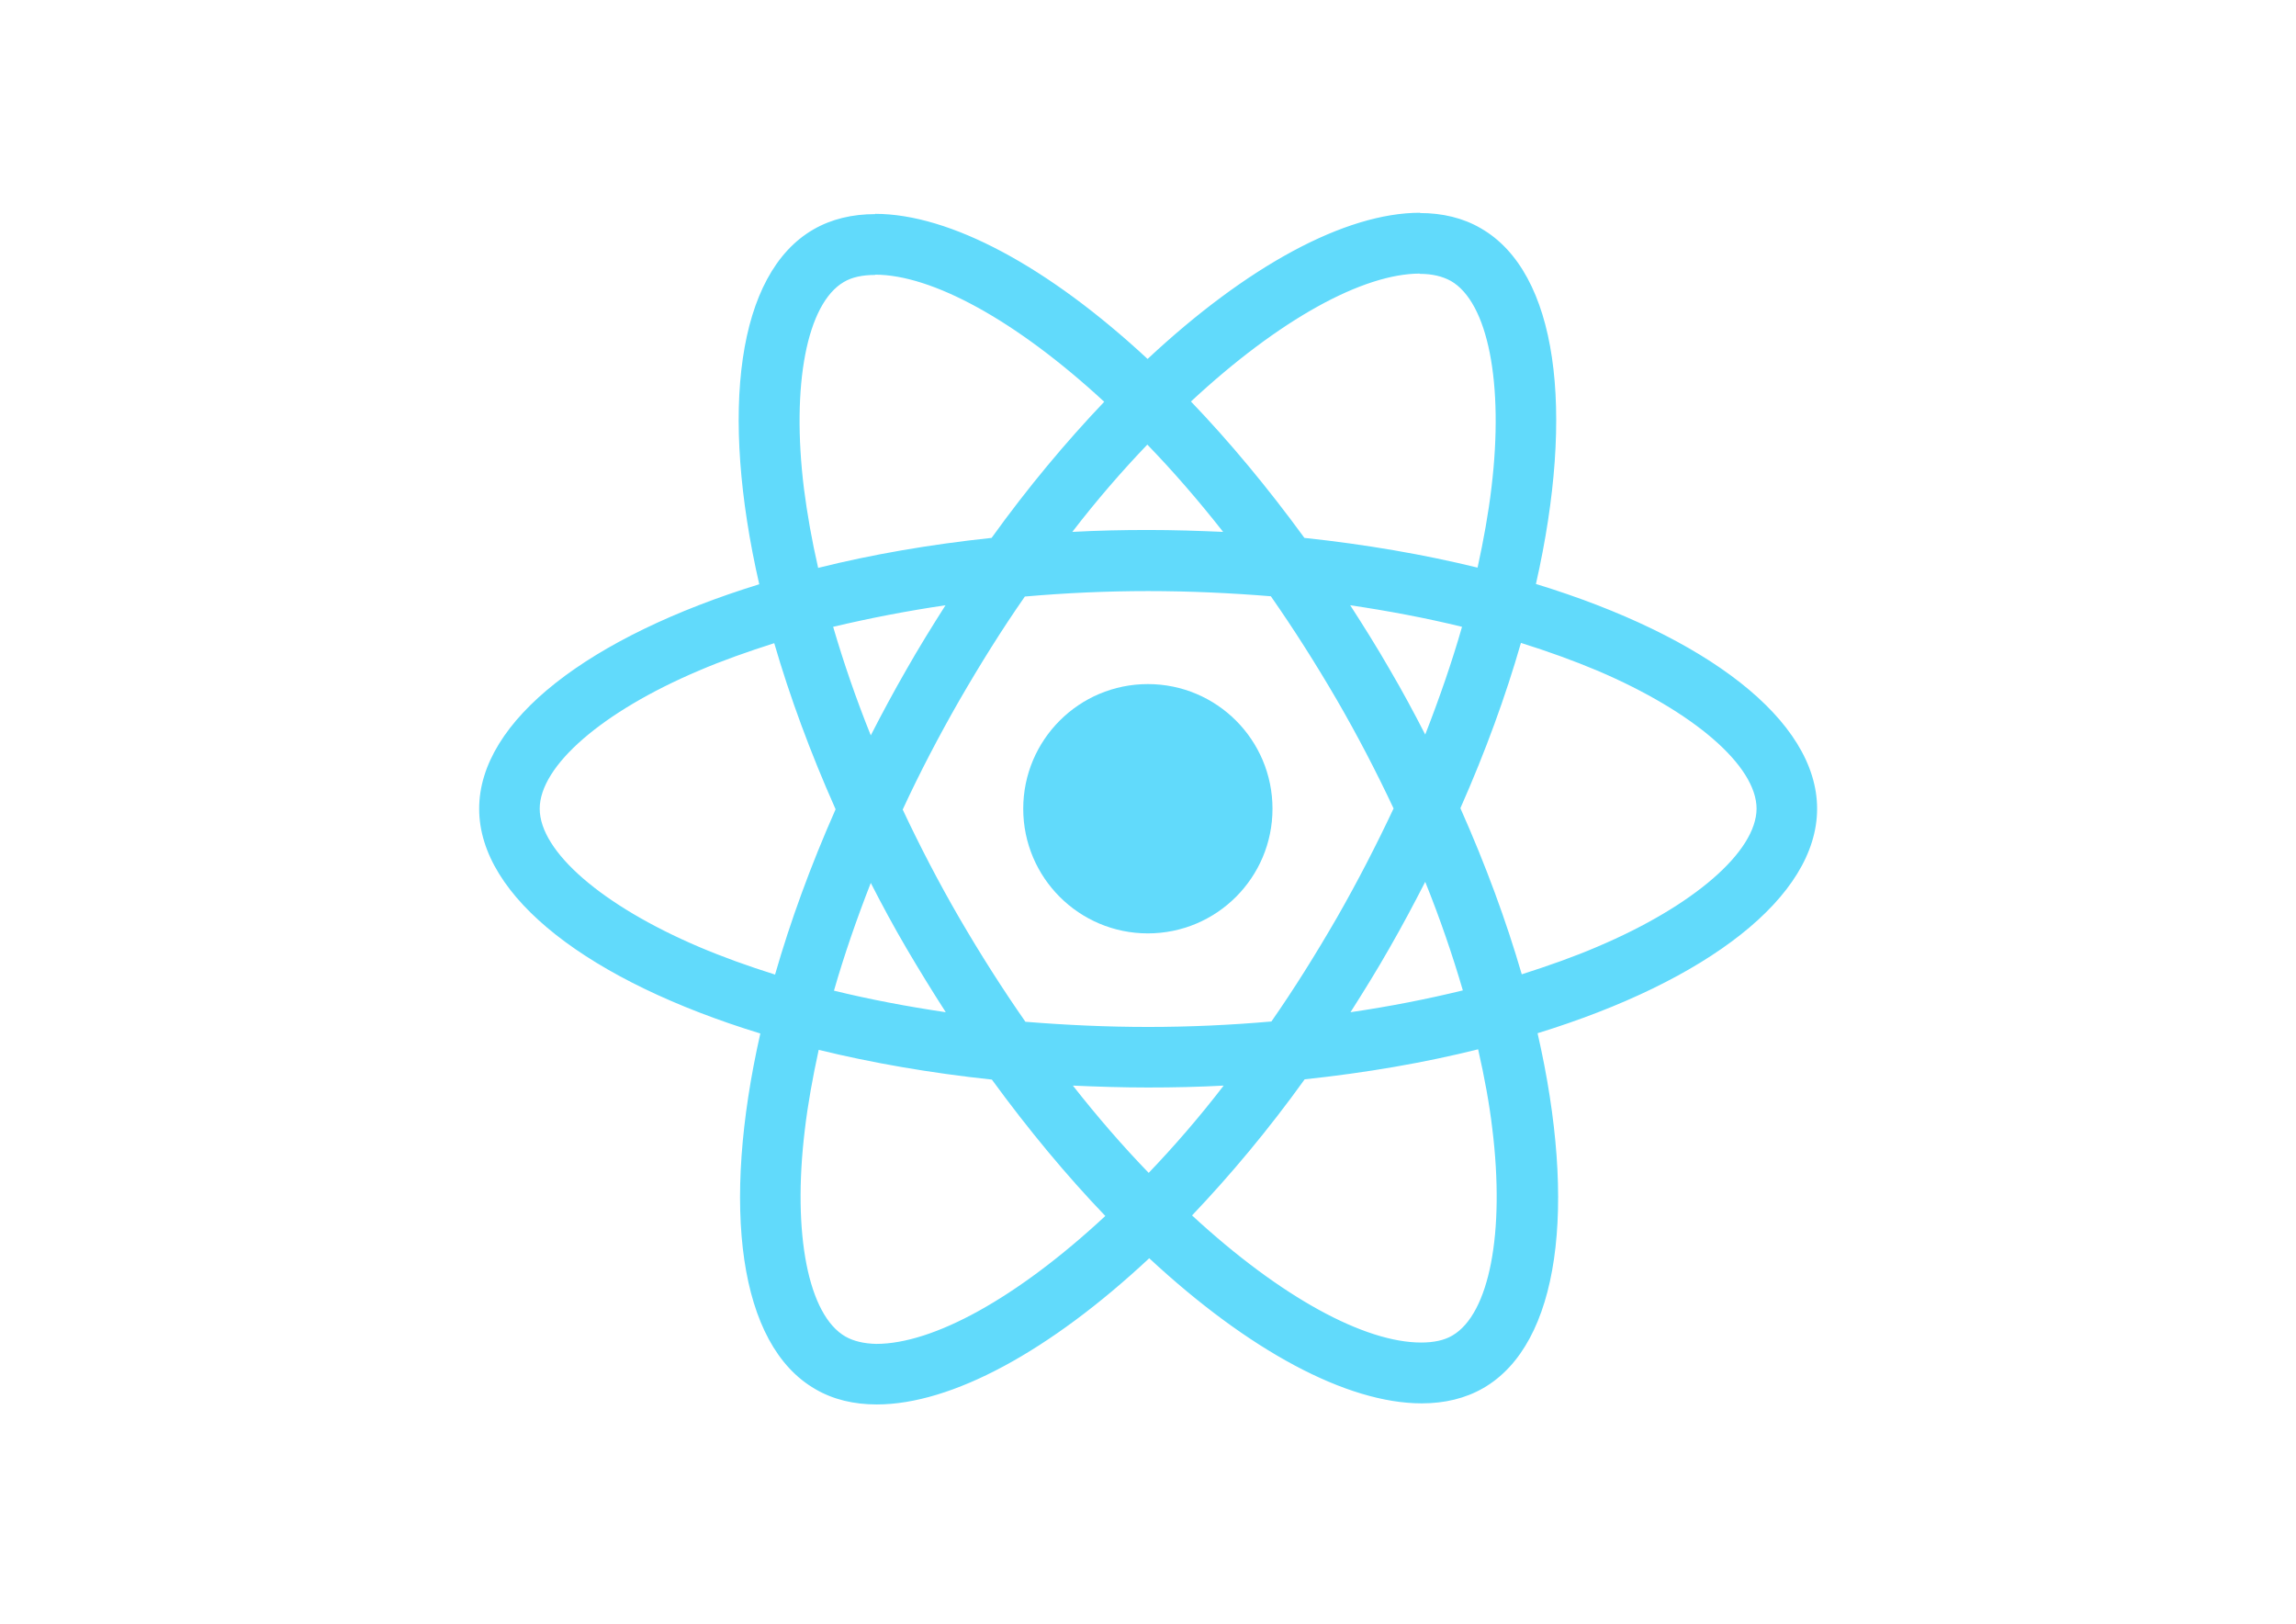
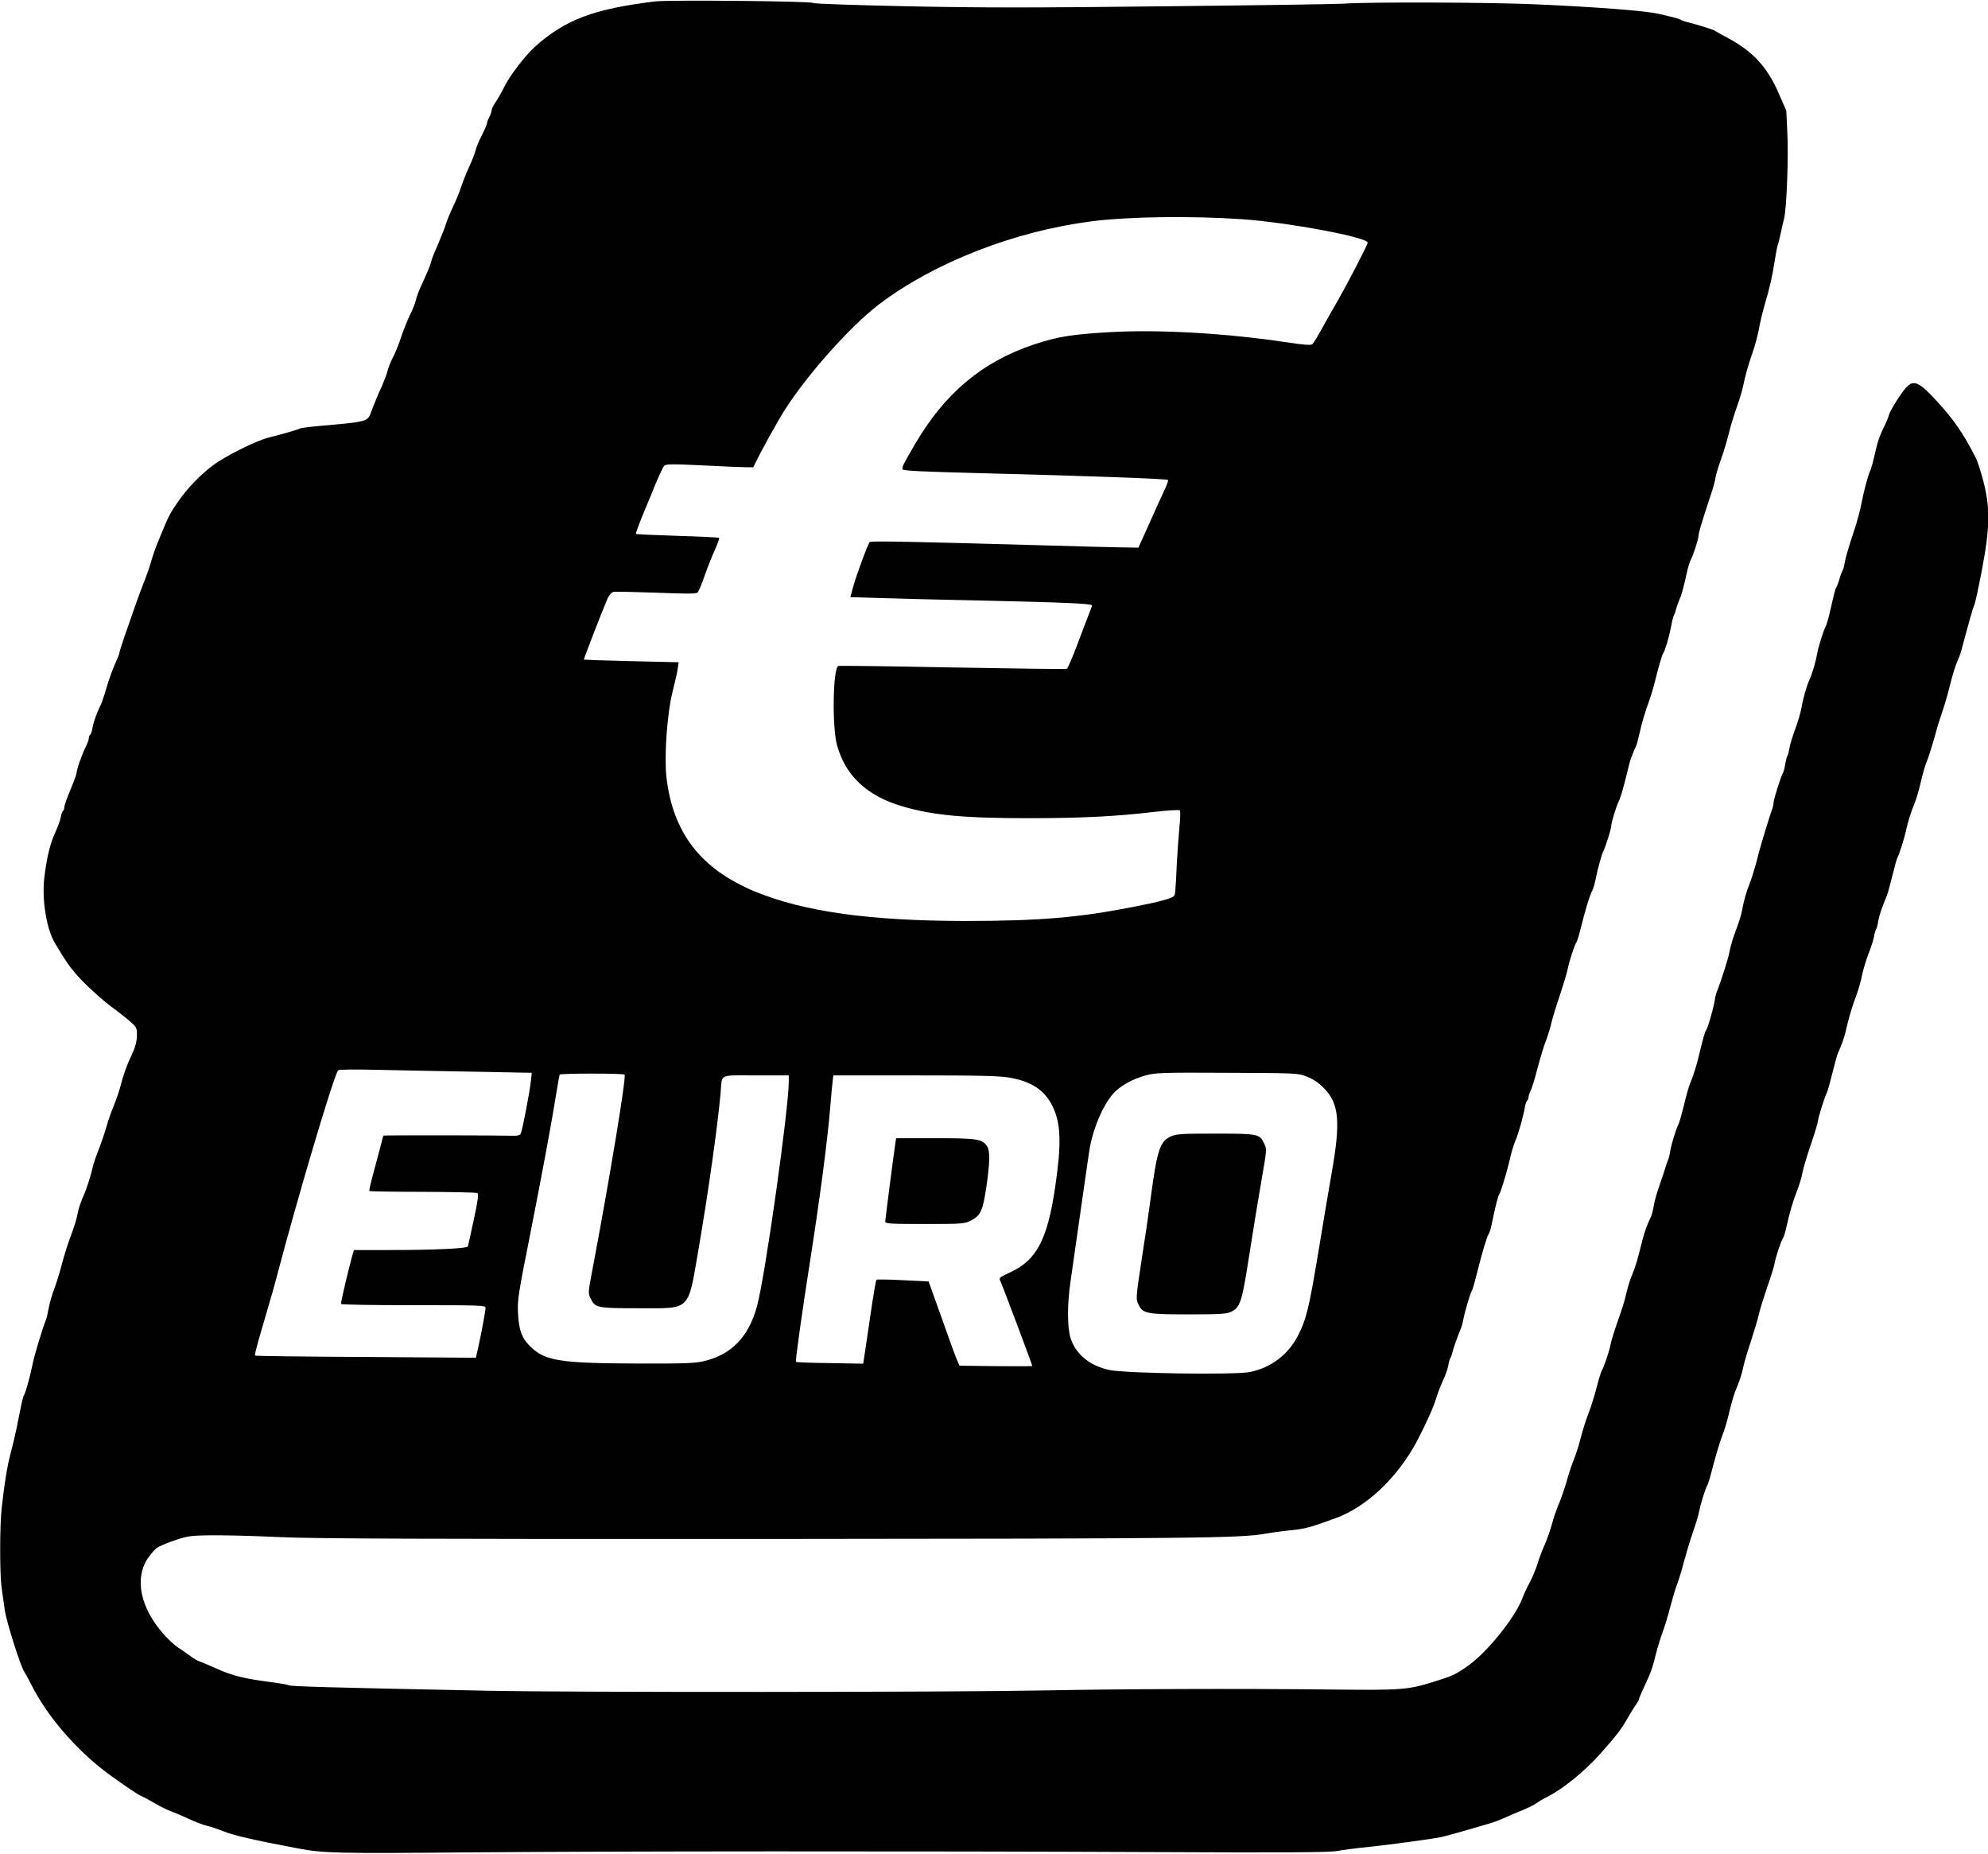
- <svg xmlns="http://www.w3.org/2000/svg" viewBox="0 0 841.9 595.3">
-   <g fill="#61DAFB">
-     <path d="M666.3 296.5c0-32.5-40.7-63.3-103.1-82.4 14.4-63.6 8-114.2-20.2-130.4-6.5-3.8-14.1-5.6-22.4-5.6v22.3c4.6 0 8.3.9 11.4 2.6 13.6 7.8 19.5 37.5 14.9 75.7-1.1 9.4-2.9 19.3-5.1 29.4-19.6-4.8-41-8.5-63.5-10.9-13.5-18.5-27.5-35.3-41.6-50 32.6-30.3 63.2-46.9 84-46.9V78c-27.5 0-63.5 19.6-99.9 53.6-36.4-33.8-72.4-53.2-99.9-53.2v22.3c20.7 0 51.4 16.5 84 46.6-14 14.7-28 31.4-41.3 49.9-22.6 2.4-44 6.1-63.6 11-2.3-10-4-19.7-5.2-29-4.7-38.2 1.1-67.9 14.6-75.8 3-1.8 6.9-2.6 11.5-2.6V78.5c-8.4 0-16 1.8-22.6 5.6-28.1 16.2-34.4 66.7-19.9 130.1-62.2 19.2-102.7 49.9-102.7 82.3 0 32.5 40.7 63.3 103.1 82.4-14.4 63.6-8 114.2 20.2 130.4 6.5 3.8 14.1 5.6 22.5 5.6 27.5 0 63.5-19.6 99.9-53.6 36.4 33.8 72.4 53.2 99.9 53.2 8.4 0 16-1.8 22.6-5.6 28.1-16.2 34.4-66.7 19.9-130.1 62-19.1 102.5-49.9 102.5-82.3zm-130.2-66.7c-3.7 12.9-8.3 26.2-13.5 39.5-4.1-8-8.4-16-13.1-24-4.6-8-9.5-15.8-14.4-23.4 14.2 2.1 27.9 4.7 41 7.9zm-45.8 106.5c-7.8 13.5-15.8 26.3-24.1 38.2-14.9 1.3-30 2-45.2 2-15.1 0-30.2-.7-45-1.9-8.3-11.9-16.4-24.6-24.2-38-7.6-13.1-14.5-26.4-20.8-39.8 6.2-13.4 13.2-26.8 20.7-39.9 7.8-13.5 15.8-26.3 24.1-38.2 14.9-1.3 30-2 45.2-2 15.1 0 30.2.7 45 1.9 8.3 11.9 16.4 24.6 24.2 38 7.6 13.1 14.5 26.4 20.8 39.8-6.3 13.4-13.2 26.8-20.7 39.9zm32.3-13c5.4 13.4 10 26.8 13.8 39.8-13.1 3.2-26.9 5.9-41.2 8 4.9-7.7 9.8-15.6 14.4-23.7 4.6-8 8.9-16.1 13-24.1zM421.2 430c-9.3-9.6-18.6-20.3-27.8-32 9 .4 18.2.7 27.5.7 9.4 0 18.7-.2 27.8-.7-9 11.7-18.3 22.4-27.5 32zm-74.4-58.9c-14.2-2.1-27.9-4.7-41-7.9 3.7-12.9 8.3-26.2 13.5-39.5 4.1 8 8.4 16 13.1 24 4.7 8 9.5 15.8 14.4 23.4zM420.7 163c9.3 9.6 18.6 20.3 27.8 32-9-.4-18.2-.7-27.5-.7-9.4 0-18.7.2-27.8.7 9-11.7 18.3-22.4 27.5-32zm-74 58.9c-4.9 7.7-9.8 15.6-14.4 23.7-4.6 8-8.9 16-13 24-5.4-13.4-10-26.8-13.8-39.8 13.1-3.1 26.9-5.8 41.2-7.9zm-90.5 125.2c-35.4-15.1-58.3-34.9-58.3-50.6 0-15.7 22.9-35.6 58.3-50.6 8.6-3.7 18-7 27.7-10.1 5.7 19.6 13.2 40 22.5 60.9-9.2 20.8-16.6 41.1-22.2 60.6-9.9-3.1-19.3-6.5-28-10.2zM310 490c-13.6-7.8-19.5-37.5-14.9-75.7 1.1-9.4 2.9-19.3 5.1-29.4 19.6 4.8 41 8.5 63.5 10.9 13.5 18.5 27.5 35.3 41.6 50-32.6 30.3-63.2 46.9-84 46.9-4.5-.1-8.3-1-11.3-2.7zm237.2-76.2c4.7 38.2-1.1 67.9-14.6 75.8-3 1.8-6.9 2.6-11.5 2.6-20.7 0-51.4-16.5-84-46.6 14-14.7 28-31.4 41.3-49.9 22.6-2.4 44-6.1 63.6-11 2.3 10.1 4.1 19.8 5.2 29.1zm38.5-66.7c-8.6 3.7-18 7-27.7 10.1-5.7-19.6-13.2-40-22.5-60.9 9.2-20.8 16.6-41.1 22.2-60.6 9.9 3.1 19.3 6.5 28.1 10.2 35.4 15.1 58.3 34.9 58.3 50.6-.1 15.7-23 35.6-58.4 50.6zM320.8 78.4z" />
-     <circle cx="420.9" cy="296.5" r="45.7" />
-     <path d="M520.5 78.1z" />
+ <svg xmlns="http://www.w3.org/2000/svg" version="1.0" width="1298pt" height="1210pt" viewBox="0 0 1298 1210" preserveAspectRatio="xMidYMid meet">
+   <g transform="translate(0,1210) scale(0.1,-0.1)" fill="#000000" stroke="none">
+     <path d="M4280 12091 c-404 -49 -589 -119 -787 -296 -61 -53 -168 -194 -201 -263 -15 -31 -40 -75 -55 -97 -15 -22 -27 -46 -27 -55 0 -8 -7 -28 -15 -44 -8 -15 -15 -34 -15 -40 0 -7 -15 -42 -34 -79 -19 -36 -37 -81 -41 -99 -4 -18 -22 -64 -40 -103 -18 -38 -42 -99 -54 -135 -12 -36 -35 -92 -51 -125 -16 -33 -37 -82 -46 -110 -8 -27 -29 -81 -46 -120 -42 -97 -46 -107 -53 -135 -7 -26 -20 -58 -65 -155 -15 -33 -31 -76 -35 -95 -4 -19 -21 -62 -38 -95 -16 -33 -42 -98 -58 -145 -15 -47 -39 -106 -53 -132 -14 -26 -30 -67 -36 -90 -6 -24 -22 -65 -34 -93 -24 -50 -53 -122 -76 -183 -21 -54 -30 -56 -329 -82 -68 -6 -129 -14 -135 -18 -12 -7 -108 -35 -201 -58 -81 -20 -286 -122 -365 -182 -85 -64 -169 -152 -229 -239 -50 -72 -61 -94 -106 -203 -44 -107 -53 -132 -71 -195 -9 -33 -32 -96 -50 -140 -17 -44 -45 -120 -62 -170 -17 -49 -44 -128 -61 -175 -16 -47 -30 -91 -31 -99 0 -8 -13 -41 -29 -75 -15 -34 -41 -104 -56 -156 -15 -52 -32 -102 -36 -110 -23 -42 -48 -110 -54 -147 -4 -24 -11 -45 -16 -49 -5 -3 -9 -13 -9 -22 0 -10 -9 -35 -20 -57 -24 -47 -60 -149 -60 -171 0 -8 -18 -57 -40 -109 -22 -52 -40 -103 -40 -114 0 -11 -4 -22 -9 -25 -4 -3 -11 -21 -14 -40 -3 -19 -20 -65 -37 -102 -34 -75 -55 -162 -71 -297 -16 -142 15 -332 69 -422 68 -114 89 -146 137 -202 59 -69 181 -180 262 -237 31 -23 75 -58 97 -78 39 -35 41 -40 40 -90 -1 -38 -11 -75 -34 -124 -34 -72 -53 -125 -75 -209 -7 -27 -26 -84 -43 -125 -17 -41 -38 -102 -47 -135 -9 -33 -31 -98 -49 -145 -19 -47 -37 -101 -41 -120 -8 -40 -41 -145 -55 -175 -24 -52 -38 -96 -45 -136 -4 -24 -22 -82 -40 -129 -18 -47 -45 -130 -59 -185 -14 -55 -37 -129 -50 -164 -14 -35 -30 -91 -37 -125 -6 -33 -14 -70 -19 -81 -25 -65 -75 -229 -86 -285 -15 -76 -46 -190 -57 -207 -7 -11 -12 -31 -47 -208 -10 -49 -28 -126 -40 -170 -22 -81 -41 -194 -59 -360 -13 -112 -13 -428 -1 -515 5 -36 14 -103 21 -150 11 -77 106 -377 129 -405 4 -5 25 -44 46 -85 92 -184 261 -387 444 -535 82 -66 250 -182 278 -192 9 -3 46 -23 82 -44 36 -21 83 -45 105 -52 22 -8 74 -30 115 -49 41 -20 97 -41 124 -47 27 -7 75 -23 107 -36 68 -27 192 -56 489 -112 158 -30 264 -33 1090 -25 960 8 2906 9 4515 2 844 -4 1126 -2 1175 7 36 7 130 19 210 27 162 18 402 50 470 64 38 8 189 51 330 93 19 6 53 19 75 29 22 10 75 33 117 50 43 17 88 40 100 49 13 10 46 30 75 44 96 48 239 164 341 278 109 123 138 161 177 230 19 33 44 74 55 89 11 15 20 31 20 35 0 6 23 59 66 152 13 28 33 89 43 135 11 45 32 114 46 152 14 38 37 112 50 165 14 53 34 121 46 151 11 30 32 98 45 150 14 52 40 138 58 190 18 52 37 113 40 135 9 46 39 144 55 173 6 11 22 67 36 124 15 56 39 139 55 183 17 44 34 98 39 120 30 124 43 168 65 218 13 31 30 82 36 114 6 32 30 112 52 178 21 65 46 146 53 180 8 33 32 110 53 172 22 61 43 128 47 149 8 47 44 155 56 170 5 6 15 39 23 75 21 96 42 167 70 238 14 35 30 88 35 118 6 30 31 114 56 187 25 73 45 140 45 149 0 18 45 163 59 187 4 8 20 65 35 125 15 61 31 119 36 130 28 61 43 106 55 160 17 75 37 142 68 225 13 36 29 93 35 126 7 33 25 94 41 136 17 42 33 93 37 114 3 22 10 44 14 49 4 6 10 28 13 51 6 35 23 87 57 169 5 11 21 70 36 130 15 61 30 115 34 120 9 13 46 129 55 175 10 49 35 128 55 175 10 22 28 83 40 135 12 52 28 109 35 125 15 34 47 138 65 205 6 25 25 86 42 135 17 50 38 124 48 165 20 82 35 129 55 175 8 17 21 55 28 85 43 161 70 257 78 272 5 9 27 111 49 226 53 278 55 405 10 580 -17 64 -39 133 -49 152 -85 166 -144 251 -263 380 -107 116 -144 132 -190 83 -36 -39 -108 -153 -115 -183 -3 -14 -19 -52 -36 -85 -17 -33 -36 -85 -43 -115 -28 -119 -35 -146 -44 -165 -14 -29 -40 -128 -56 -210 -7 -38 -26 -110 -42 -160 -48 -145 -60 -188 -68 -230 -3 -22 -10 -44 -14 -50 -3 -5 -13 -30 -20 -55 -7 -25 -17 -49 -21 -55 -6 -10 -12 -32 -44 -172 -8 -35 -19 -71 -24 -80 -16 -30 -49 -136 -56 -178 -8 -49 -31 -129 -50 -170 -20 -45 -42 -123 -54 -190 -6 -34 -25 -96 -41 -138 -16 -43 -33 -97 -36 -120 -4 -23 -10 -46 -14 -52 -4 -5 -10 -29 -14 -53 -3 -24 -11 -51 -16 -60 -15 -29 -60 -171 -60 -192 0 -10 -4 -29 -9 -42 -16 -41 -89 -282 -96 -318 -8 -37 -40 -141 -54 -175 -15 -34 -39 -118 -46 -165 -4 -25 -22 -83 -40 -130 -18 -47 -35 -103 -39 -125 -4 -22 -12 -56 -18 -75 -24 -81 -60 -186 -67 -200 -5 -9 -12 -36 -15 -60 -9 -54 -45 -181 -57 -196 -7 -9 -19 -49 -50 -179 -13 -55 -39 -134 -55 -170 -7 -16 -25 -79 -39 -139 -15 -60 -31 -116 -36 -125 -14 -25 -47 -132 -54 -176 -3 -22 -10 -49 -15 -60 -5 -11 -14 -36 -19 -55 -5 -19 -21 -66 -35 -105 -14 -38 -31 -96 -37 -129 -5 -32 -14 -66 -18 -75 -24 -48 -43 -100 -57 -155 -36 -143 -42 -164 -67 -226 -15 -36 -31 -90 -38 -120 -6 -30 -22 -86 -36 -125 -44 -126 -61 -179 -68 -215 -8 -42 -45 -151 -56 -165 -4 -6 -20 -56 -34 -110 -14 -55 -38 -134 -55 -175 -16 -41 -38 -113 -50 -159 -11 -46 -32 -109 -45 -141 -13 -32 -34 -93 -45 -136 -12 -43 -34 -108 -49 -144 -16 -36 -37 -96 -47 -135 -10 -38 -31 -99 -47 -135 -16 -36 -38 -94 -49 -130 -11 -36 -34 -90 -50 -120 -17 -30 -36 -72 -44 -93 -46 -130 -232 -362 -362 -453 -79 -55 -97 -64 -226 -104 -163 -50 -204 -54 -646 -49 -658 7 -1371 4 -1905 -6 -597 -12 -3072 -13 -3610 -2 -1048 21 -1292 28 -1310 36 -11 5 -58 13 -105 19 -175 22 -264 43 -360 87 -52 23 -105 46 -118 50 -12 3 -41 21 -65 39 -23 17 -58 41 -77 53 -19 12 -61 51 -93 87 -150 169 -190 361 -103 492 20 29 47 61 61 70 34 22 149 64 205 74 64 12 291 10 600 -4 203 -10 931 -13 3135 -12 2839 2 3145 5 3300 35 28 5 97 15 155 21 103 10 127 17 299 79 204 74 406 265 534 506 51 97 110 226 123 274 9 31 29 83 44 116 16 33 32 78 36 100 3 22 10 45 14 50 4 6 10 24 14 40 6 26 30 94 57 160 4 11 11 36 14 55 9 48 46 173 55 185 5 6 20 60 35 120 30 122 64 235 75 250 5 6 13 33 19 60 23 115 42 189 50 199 8 11 41 115 61 196 6 25 16 63 21 85 6 21 16 53 24 70 18 41 52 161 60 212 4 24 11 45 16 49 5 3 9 13 9 22 0 9 7 30 15 45 8 16 28 81 44 145 17 64 41 145 55 179 13 34 29 86 35 115 7 29 32 112 56 183 24 72 46 146 50 165 8 46 45 162 56 175 4 6 12 29 18 50 48 190 66 247 91 300 5 11 14 43 19 70 12 61 37 153 50 180 17 36 51 145 51 164 0 21 34 131 49 160 11 20 33 96 57 196 8 33 16 65 18 70 6 19 26 70 36 90 6 11 16 49 24 85 17 75 36 139 67 225 11 33 27 85 34 115 23 93 46 174 54 185 12 16 38 104 52 175 6 36 15 70 19 75 4 6 10 24 14 40 4 17 14 44 21 60 14 30 23 62 50 182 8 35 19 71 25 80 15 27 50 135 50 154 0 19 15 71 71 241 22 64 39 125 39 136 0 10 15 61 33 113 19 52 44 135 56 184 12 50 36 126 52 171 16 44 33 100 38 125 19 87 32 135 61 219 17 47 36 119 44 160 7 41 23 109 35 150 37 127 52 191 67 290 8 52 18 102 21 110 4 8 12 42 19 75 7 33 17 78 23 100 16 63 29 395 21 556 l-7 147 -51 116 c-73 168 -167 270 -327 356 -44 23 -84 46 -90 50 -10 8 -128 44 -180 56 -16 4 -34 10 -40 14 -9 7 -34 14 -147 40 -91 20 -400 44 -806 62 -299 13 -1081 16 -1252 4 -47 -3 -570 -11 -1163 -17 -845 -10 -1207 -10 -1679 0 -337 7 -610 16 -620 22 -22 12 -938 20 -1028 10z m3830 -1422 c303 -21 820 -118 820 -153 0 -13 -128 -260 -194 -376 -24 -41 -69 -120 -100 -176 -30 -56 -61 -106 -68 -111 -9 -8 -60 -4 -169 13 -397 59 -829 84 -1150 66 -253 -15 -344 -29 -502 -82 -334 -112 -580 -318 -773 -650 -78 -133 -86 -150 -81 -164 4 -9 125 -15 518 -25 667 -17 1207 -36 1215 -44 3 -3 -7 -32 -22 -64 -15 -32 -60 -130 -99 -218 l-72 -160 -124 2 c-68 1 -290 7 -494 13 -810 23 -1129 30 -1136 22 -12 -11 -87 -215 -108 -291 l-19 -69 201 -6 c111 -4 402 -11 647 -16 537 -12 730 -20 730 -32 0 -5 -11 -34 -24 -66 -12 -31 -47 -122 -76 -200 -30 -79 -59 -146 -65 -148 -6 -3 -342 2 -746 9 -403 8 -739 12 -745 10 -36 -13 -42 -395 -9 -517 55 -200 195 -331 425 -399 198 -59 408 -79 852 -78 329 1 538 11 793 41 88 10 164 15 168 10 5 -4 4 -52 -2 -106 -5 -55 -13 -160 -17 -234 -9 -190 -10 -206 -18 -218 -9 -15 -99 -40 -266 -72 -357 -70 -617 -92 -1100 -92 -624 1 -1052 61 -1370 192 -355 147 -538 384 -579 750 -15 133 5 417 40 553 21 86 28 114 34 153 l6 41 -308 7 c-169 4 -309 9 -311 10 -2 3 119 316 155 399 9 21 25 40 37 43 12 3 138 0 281 -5 203 -8 262 -8 271 2 6 7 26 55 44 107 18 52 48 128 67 169 18 41 31 77 28 80 -4 3 -126 9 -272 13 -147 5 -268 10 -271 13 -2 2 17 55 42 117 26 62 66 158 88 213 23 55 47 106 54 114 11 12 48 13 251 3 131 -7 259 -12 284 -12 l47 0 47 93 c26 50 83 153 126 227 134 233 450 594 652 746 359 271 879 474 1382 539 239 31 651 37 985 14z m-5001 -5565 l363 -7 -6 -56 c-9 -77 -56 -323 -66 -341 -5 -10 -21 -15 -46 -14 -107 3 -847 4 -850 1 -2 -2 -10 -32 -19 -68 -9 -35 -30 -115 -47 -177 -17 -62 -29 -114 -26 -117 2 -2 159 -5 349 -5 189 -1 350 -4 356 -8 9 -6 3 -50 -23 -172 -20 -91 -37 -170 -39 -176 -4 -14 -212 -24 -511 -24 l-233 0 -11 -37 c-31 -115 -77 -309 -73 -315 2 -5 215 -8 474 -8 440 0 469 -1 469 -17 0 -21 -23 -145 -46 -252 l-17 -74 -718 5 c-395 2 -721 6 -724 9 -3 3 13 68 36 145 74 252 87 298 107 374 133 506 365 1288 399 1343 4 6 108 7 272 3 146 -3 430 -9 630 -12z m969 -19 c13 -12 -101 -699 -209 -1268 -30 -156 -30 -159 -12 -195 29 -59 41 -62 314 -62 343 0 319 -24 389 380 65 380 124 797 145 1025 11 129 -17 115 230 115 l215 0 0 -40 c0 -177 -154 -1271 -207 -1465 -54 -202 -167 -318 -349 -361 -57 -13 -129 -16 -426 -15 -517 2 -610 17 -707 113 -54 52 -74 109 -79 218 -4 88 3 128 82 525 77 392 133 690 172 930 8 50 16 95 18 100 3 9 415 9 424 0z m4457 -14 c41 -16 76 -40 110 -75 98 -100 109 -217 50 -551 -19 -110 -60 -351 -90 -535 -59 -353 -76 -424 -132 -532 -64 -122 -172 -204 -310 -234 -94 -20 -811 -10 -920 13 -128 27 -221 104 -254 211 -21 72 -21 220 0 362 11 74 42 295 70 490 28 195 53 371 57 390 23 128 85 273 149 347 45 53 127 99 215 123 70 18 104 19 535 17 458 -2 460 -2 520 -26z m-1941 -6 c143 -25 230 -84 280 -190 53 -111 57 -241 16 -520 -51 -347 -121 -481 -295 -561 -70 -32 -74 -36 -64 -55 10 -19 209 -548 209 -556 0 -2 -107 -2 -237 -1 l-238 3 -13 29 c-8 15 -53 139 -101 275 l-88 246 -167 8 c-92 5 -170 6 -173 3 -4 -3 -16 -75 -29 -158 -12 -84 -30 -206 -40 -271 l-18 -119 -217 4 c-120 1 -219 5 -222 8 -5 5 40 325 87 625 63 398 119 818 136 1030 6 72 13 149 16 173 l5 42 533 0 c432 0 550 -3 620 -15z" />
+     <path d="M7643 4681 c-71 -33 -89 -91 -132 -417 -11 -84 -36 -255 -56 -380 -40 -263 -40 -265 -19 -305 27 -54 57 -59 325 -59 201 0 247 3 275 16 62 30 72 59 120 367 24 155 60 375 80 489 36 207 36 207 17 245 -29 61 -40 63 -318 63 -224 0 -254 -2 -292 -19z" />
+     <path d="M5846 4638 c-11 -73 -66 -498 -66 -512 0 -14 31 -16 258 -16 247 0 260 1 302 23 62 31 77 64 100 218 24 167 25 237 4 268 -33 46 -65 51 -338 51 l-255 0 -5 -32z" />
  </g>
</svg>
